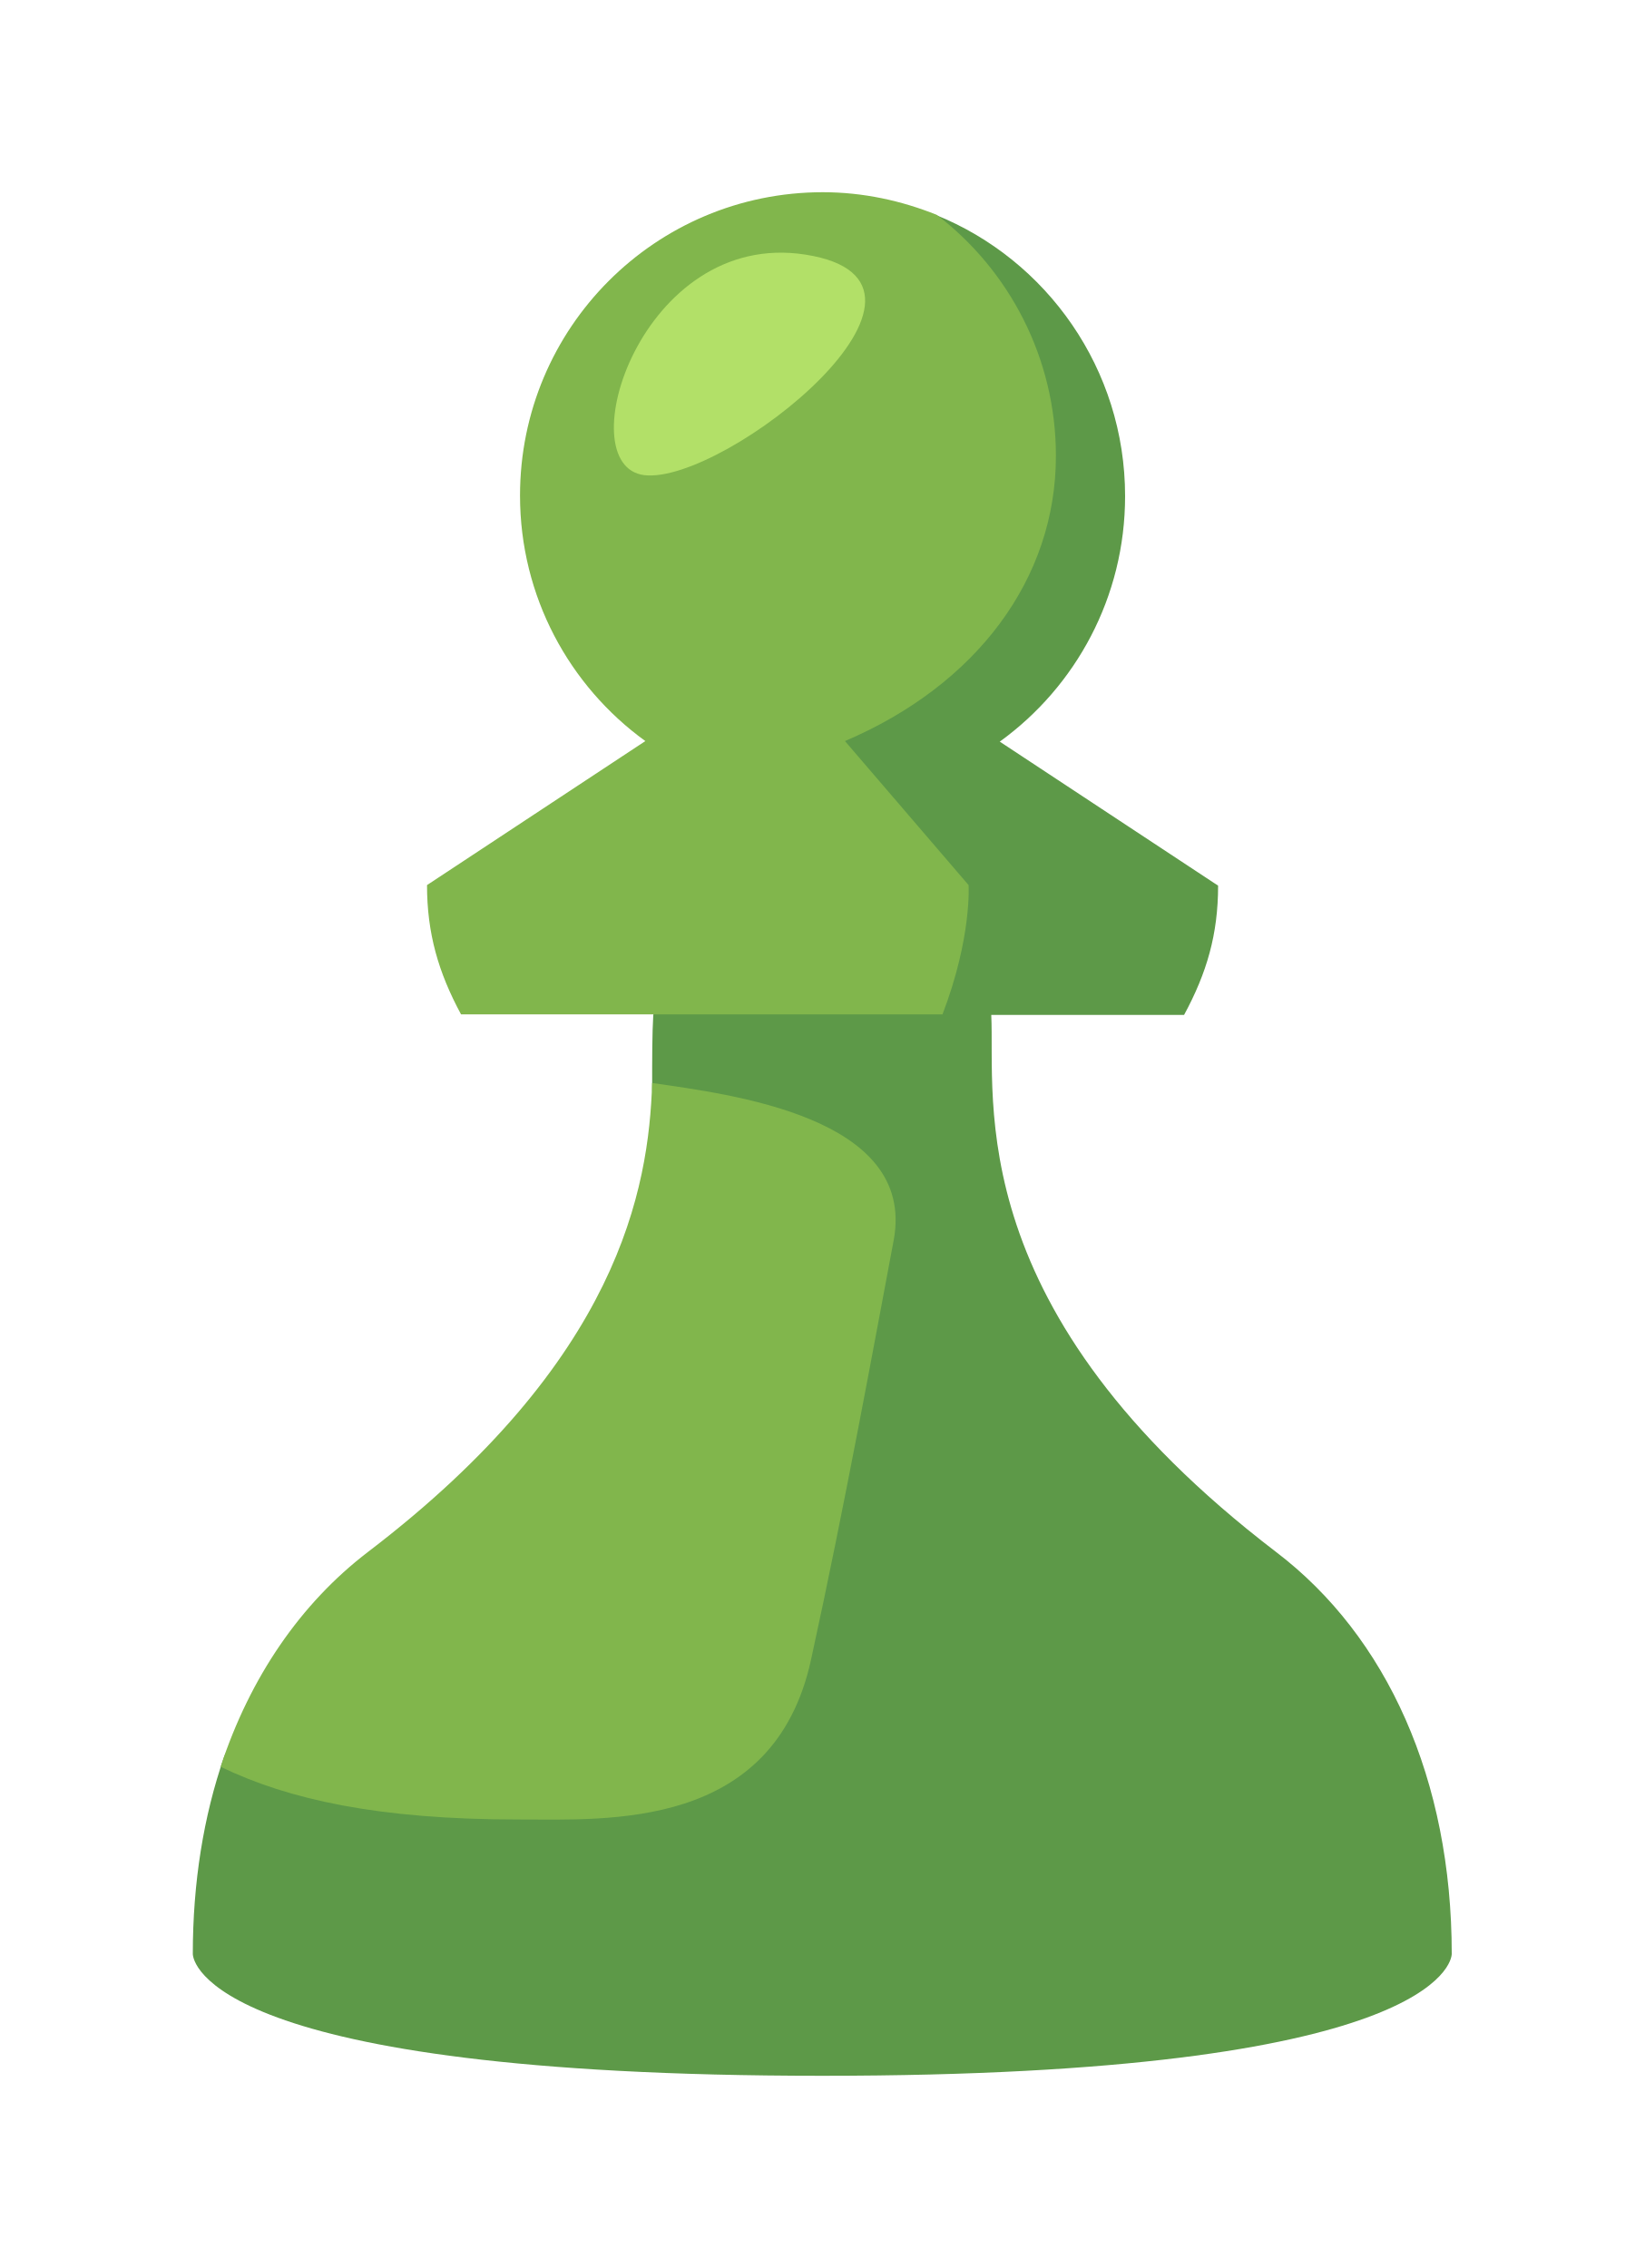
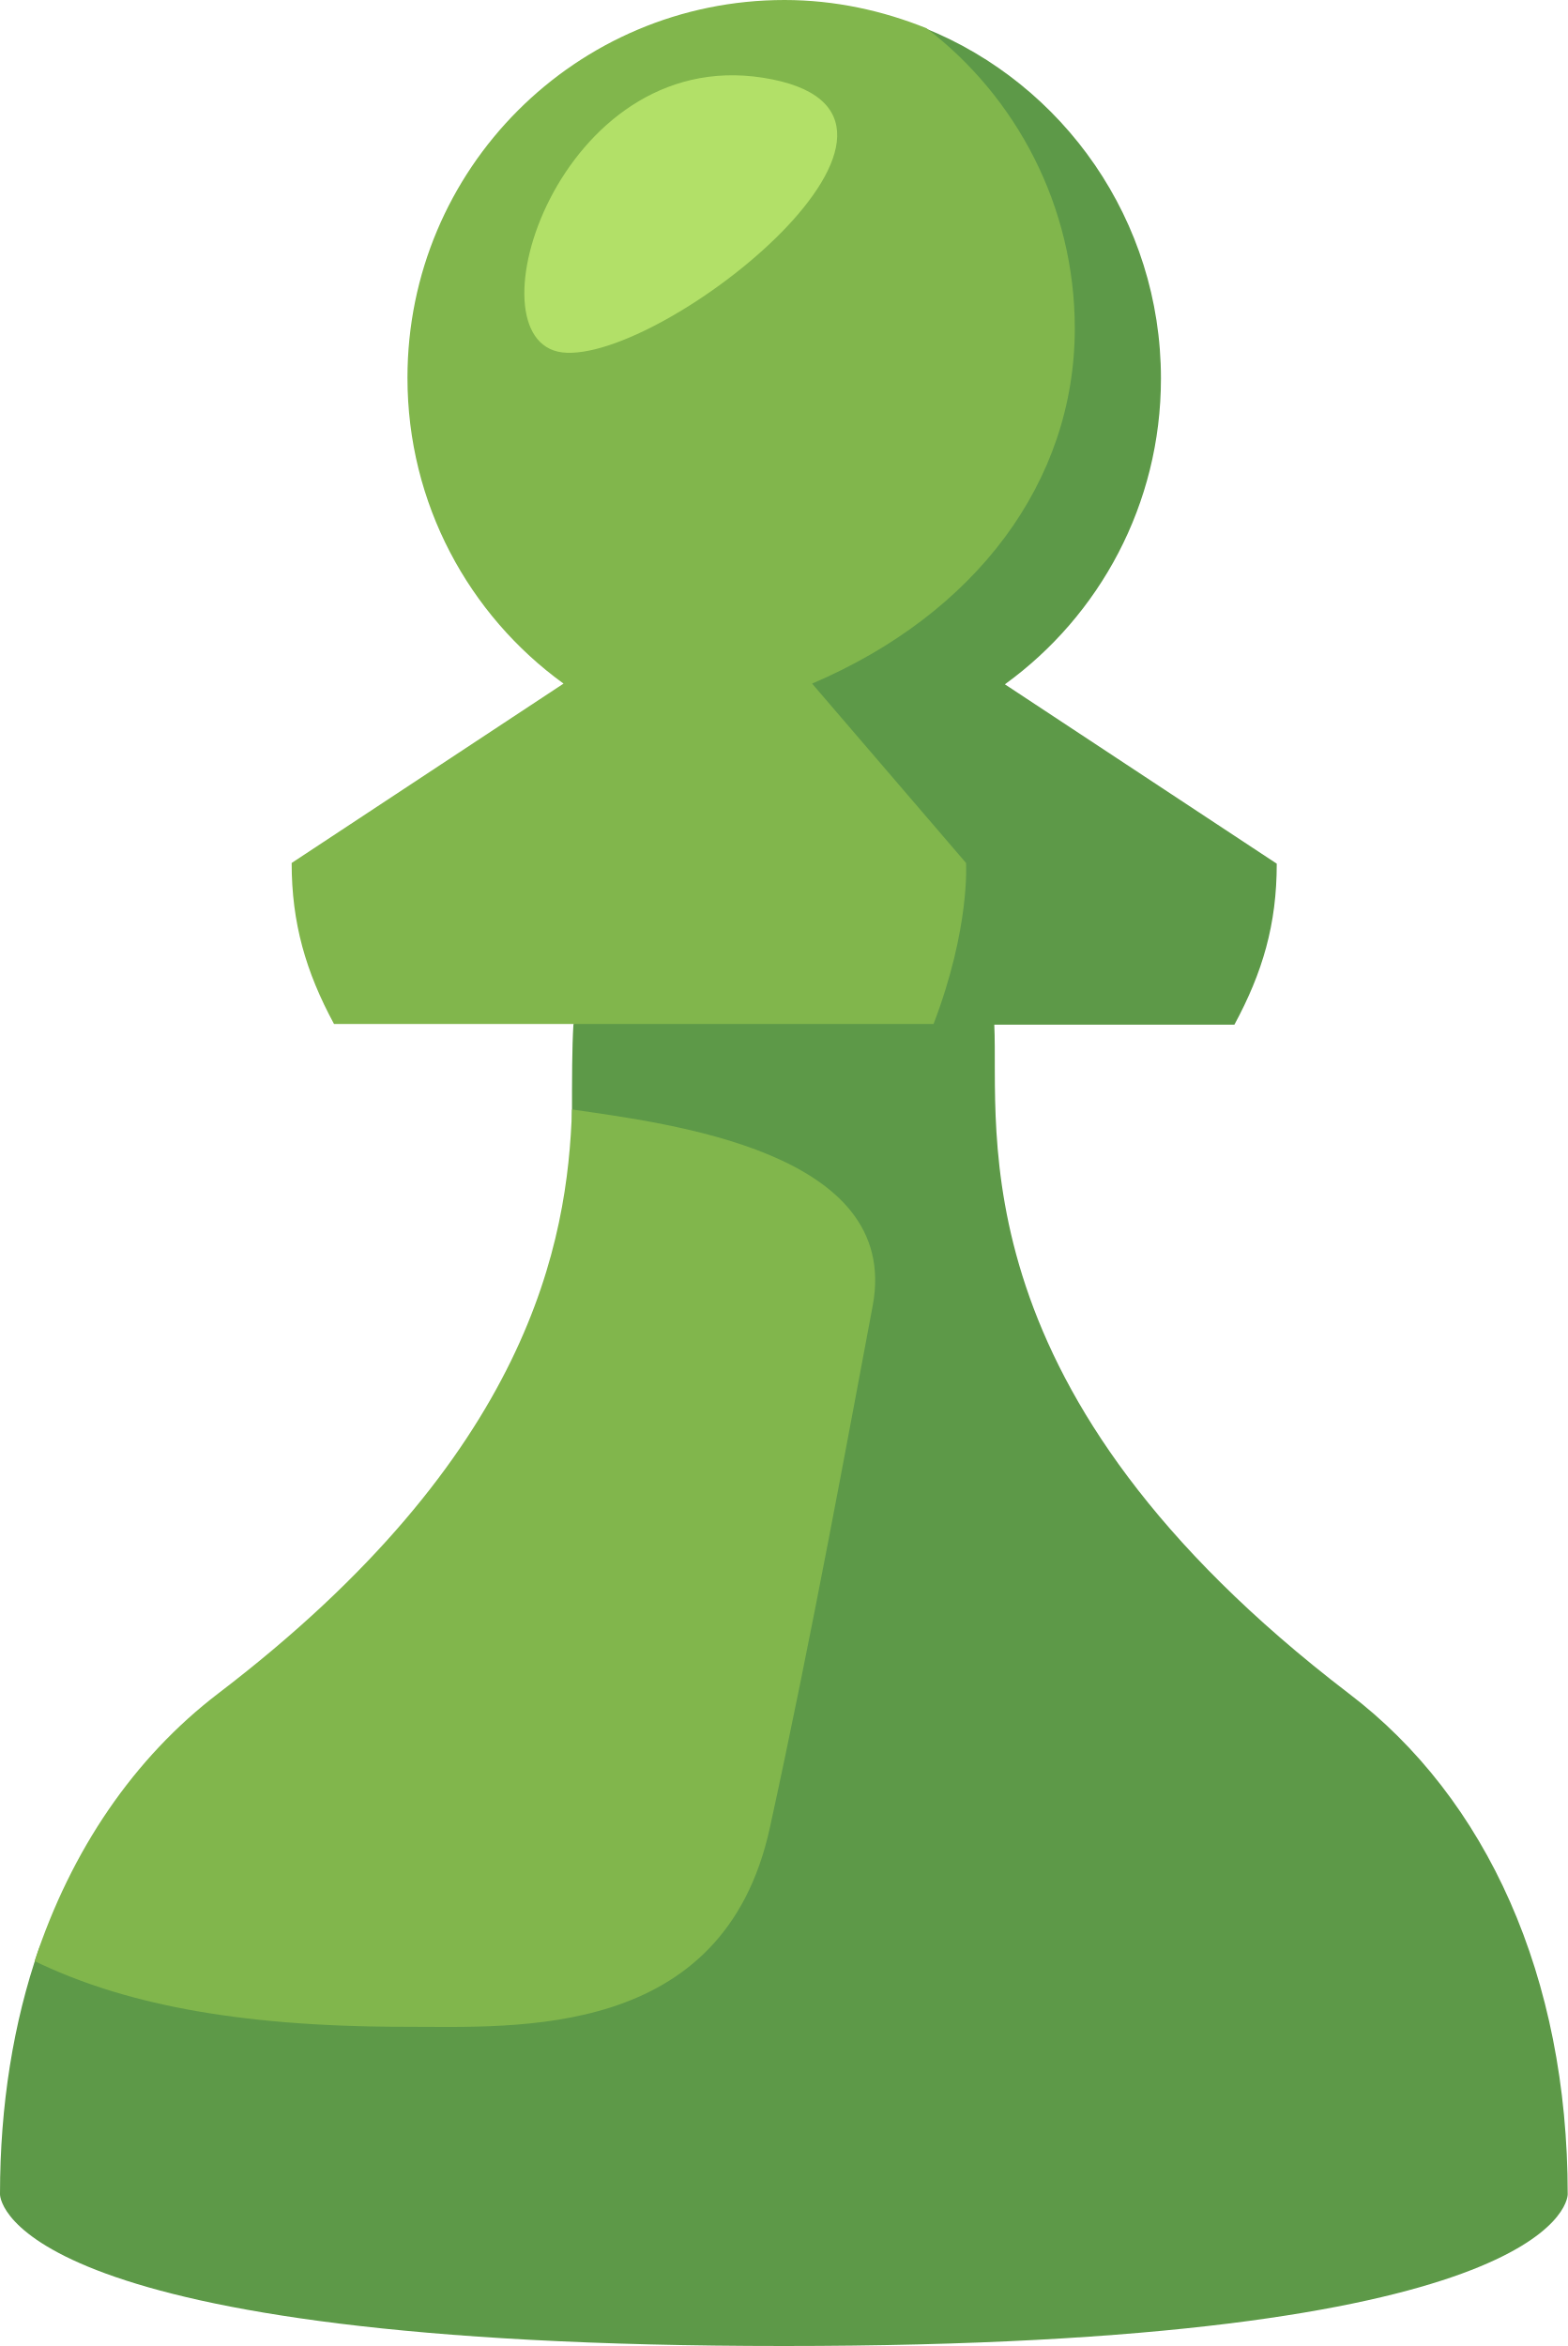
- <svg xmlns="http://www.w3.org/2000/svg" version="1.1" id="Layer_1" x="0" y="0" viewBox="0 0 290 400" style="enable-background:new 0 0 290 400" xml:space="preserve">
+ <svg xmlns="http://www.w3.org/2000/svg" version="1.1" id="Layer_1" x="0" y="0" viewBox="34 33.9 222 332.2" style="enable-background:new 0 0 290 400" xml:space="preserve">
  <style>.st1{fill:#81b64c}</style>
  <path d="M225 273.7c-55.7-42.6-49.5-79.5-50.2-94.7h34c4-7.4 6-14.2 6-22.8l-38.5-25.4c13.4-9.7 22.1-25.5 22.1-43.3 0-22.4-13.8-41.7-33.4-49.6-6.2-2.5-49.8 141.1-49.8 141.1-.2 3.3-.2 7.6-.2 12.8 0 14.3 35 12.1 33.1 24.7-2.8 18.8-3.4 33.2-19.6 78.4-10.9 30.6-83.8 0-89 15-3.6 10.4-5.5 22.1-5.5 34.7 0 1.3 2.9 21.5 111 21.5s111-20.2 111-21.5c0-30.7-11.4-56-31-70.9z" style="fill:#5d9948" />
  <path class="st1" d="M143 292.8c6-27.4 11.3-56.6 14.6-74.1 4-21.8-29-25.7-42.6-27.7-.6 18.6-5.8 48.9-50.1 82.7-11.9 9.1-20.8 22.1-26 37.9 12 5.8 27.9 9.3 52.5 9.3 15.8 0 45 1.9 51.6-28.1zM166.2 178.9c5.2-13.6 4.6-22.8 4.6-22.8L149 130.7c23.2-9.9 37.2-28.6 37.2-50.3 0-17.3-8.3-32.8-21-42.5-6.2-2.5-13-4-20.1-4-29.5 0-53.4 23.9-53.4 53.5 0 17.8 8.7 33.6 22.1 43.3l-38.5 25.4c0 8.5 2 15.4 6 22.8h84.9z" />
  <path d="M142 44.9c30.8 4.8-14.2 40.6-28.4 38.9-13.5-1.7-.5-43.4 28.4-38.9z" style="fill:#b2e068" />
</svg>
